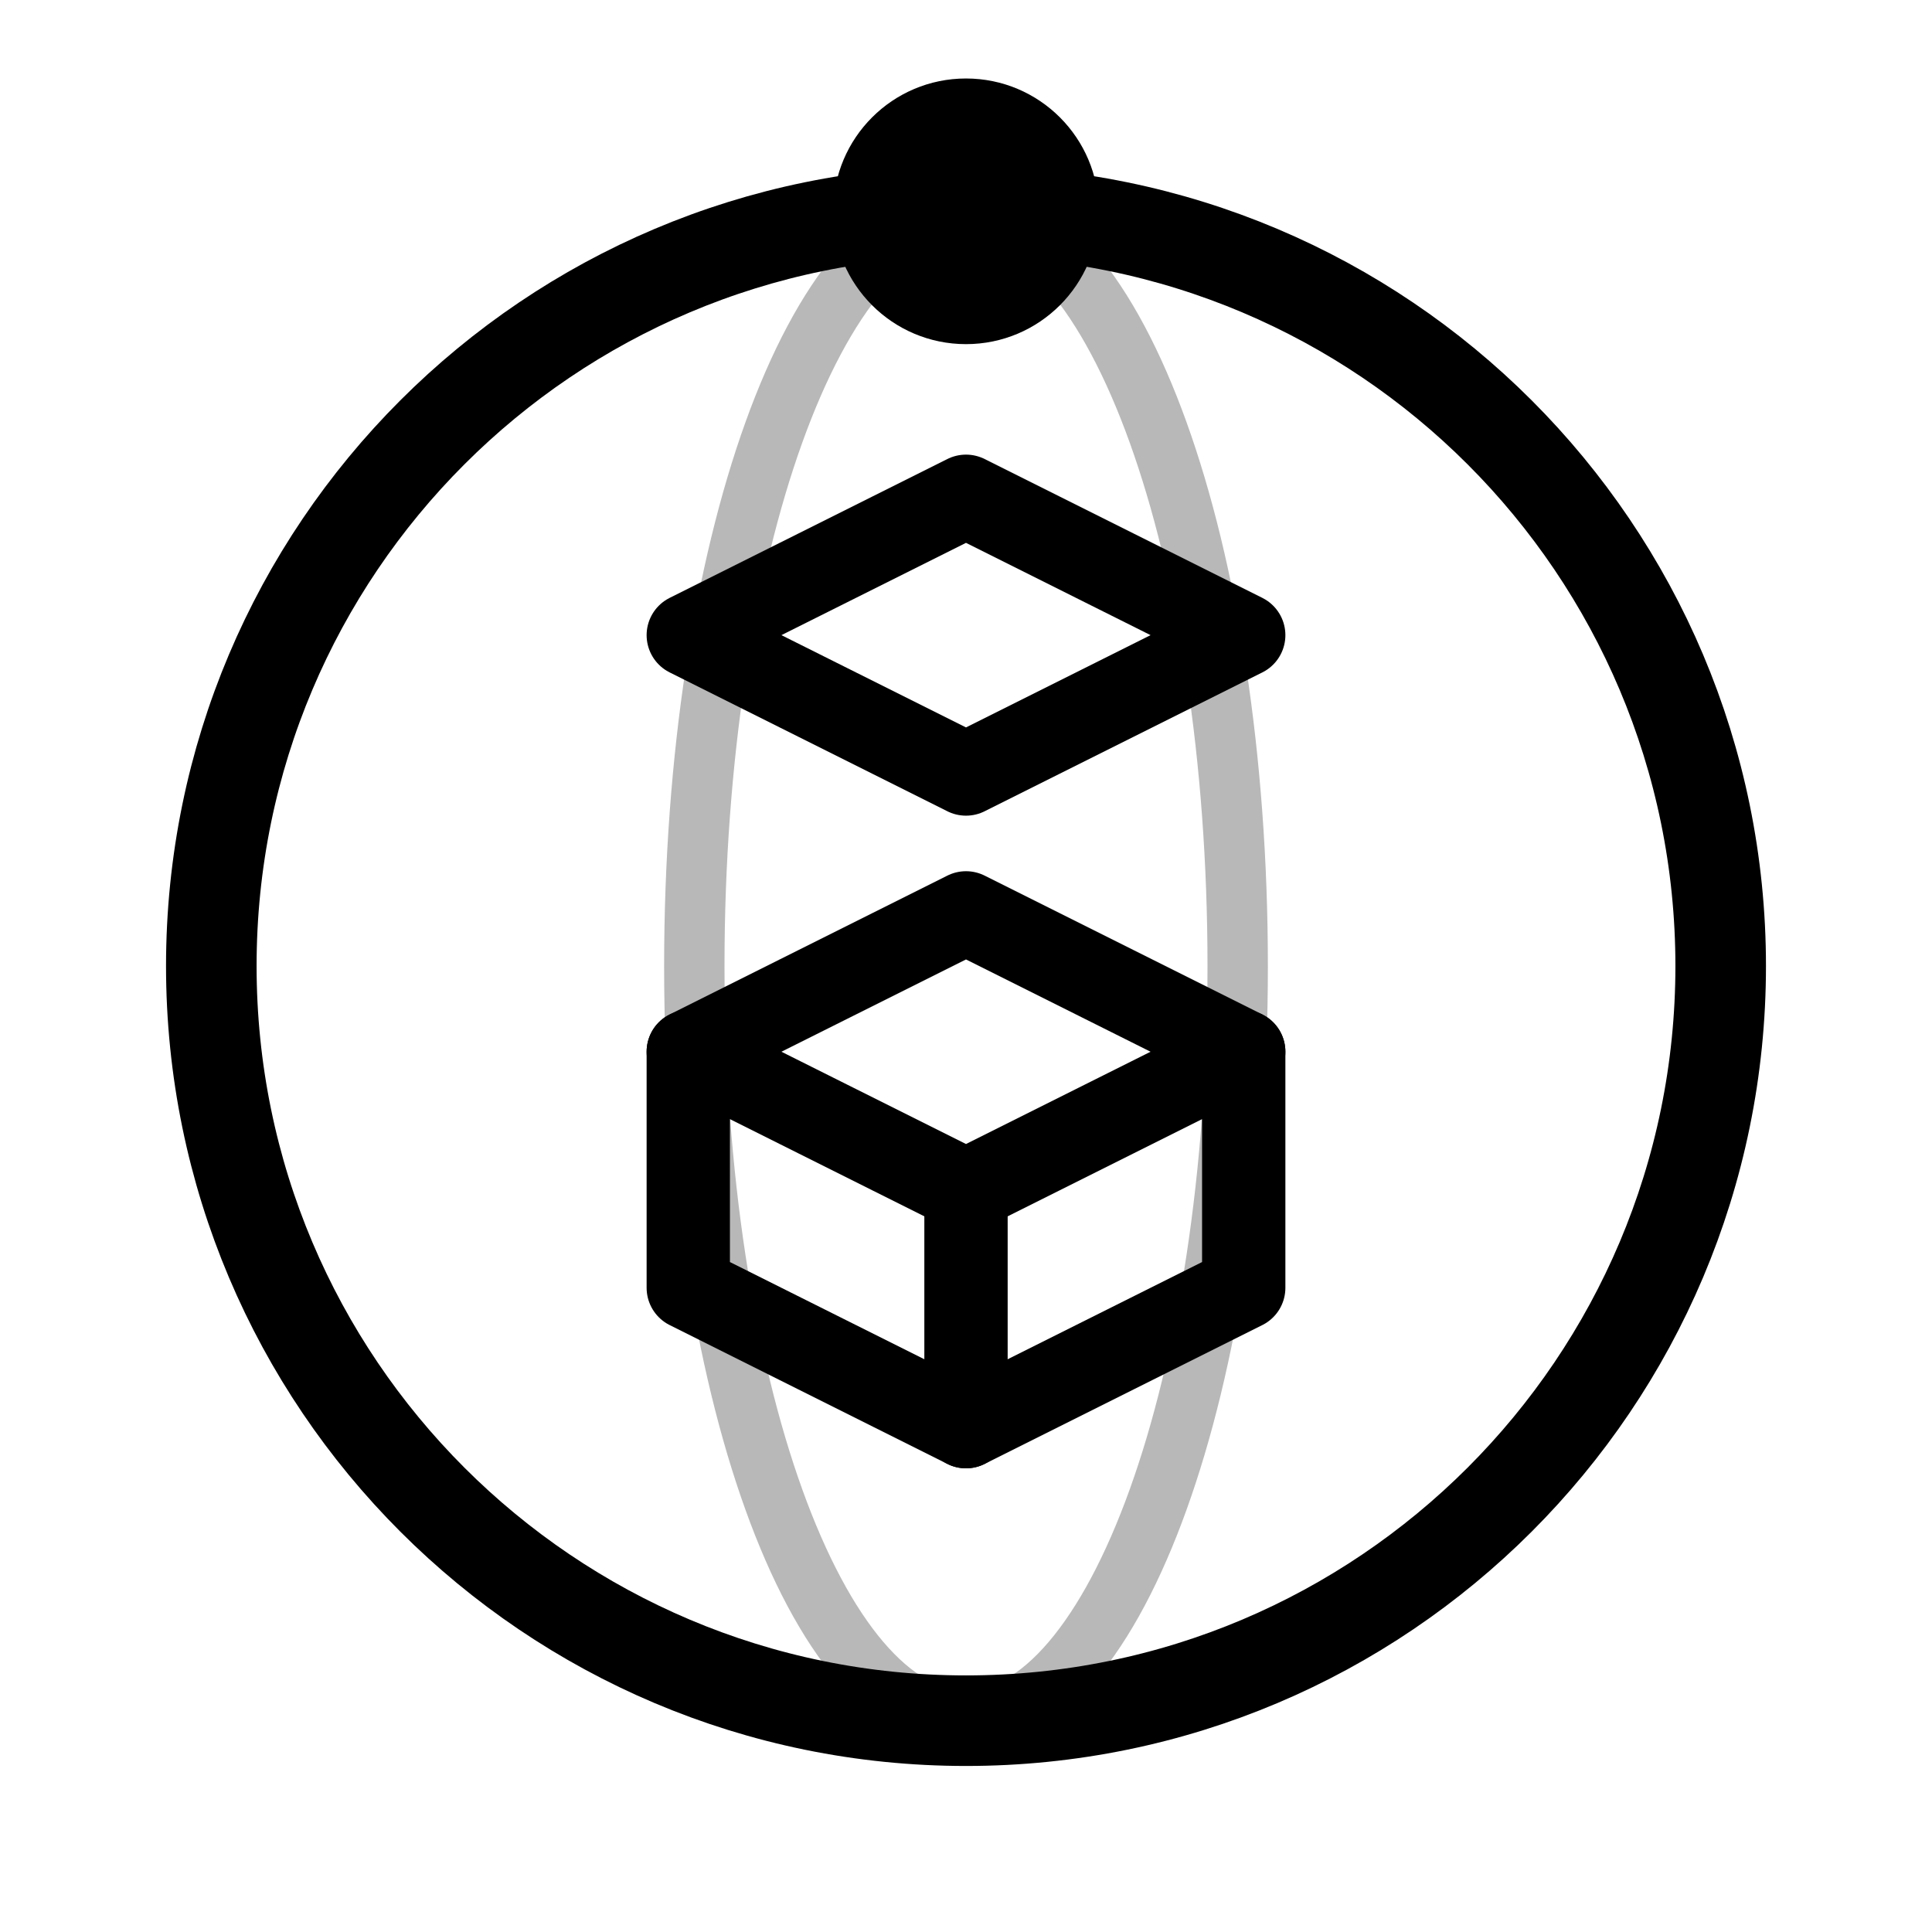
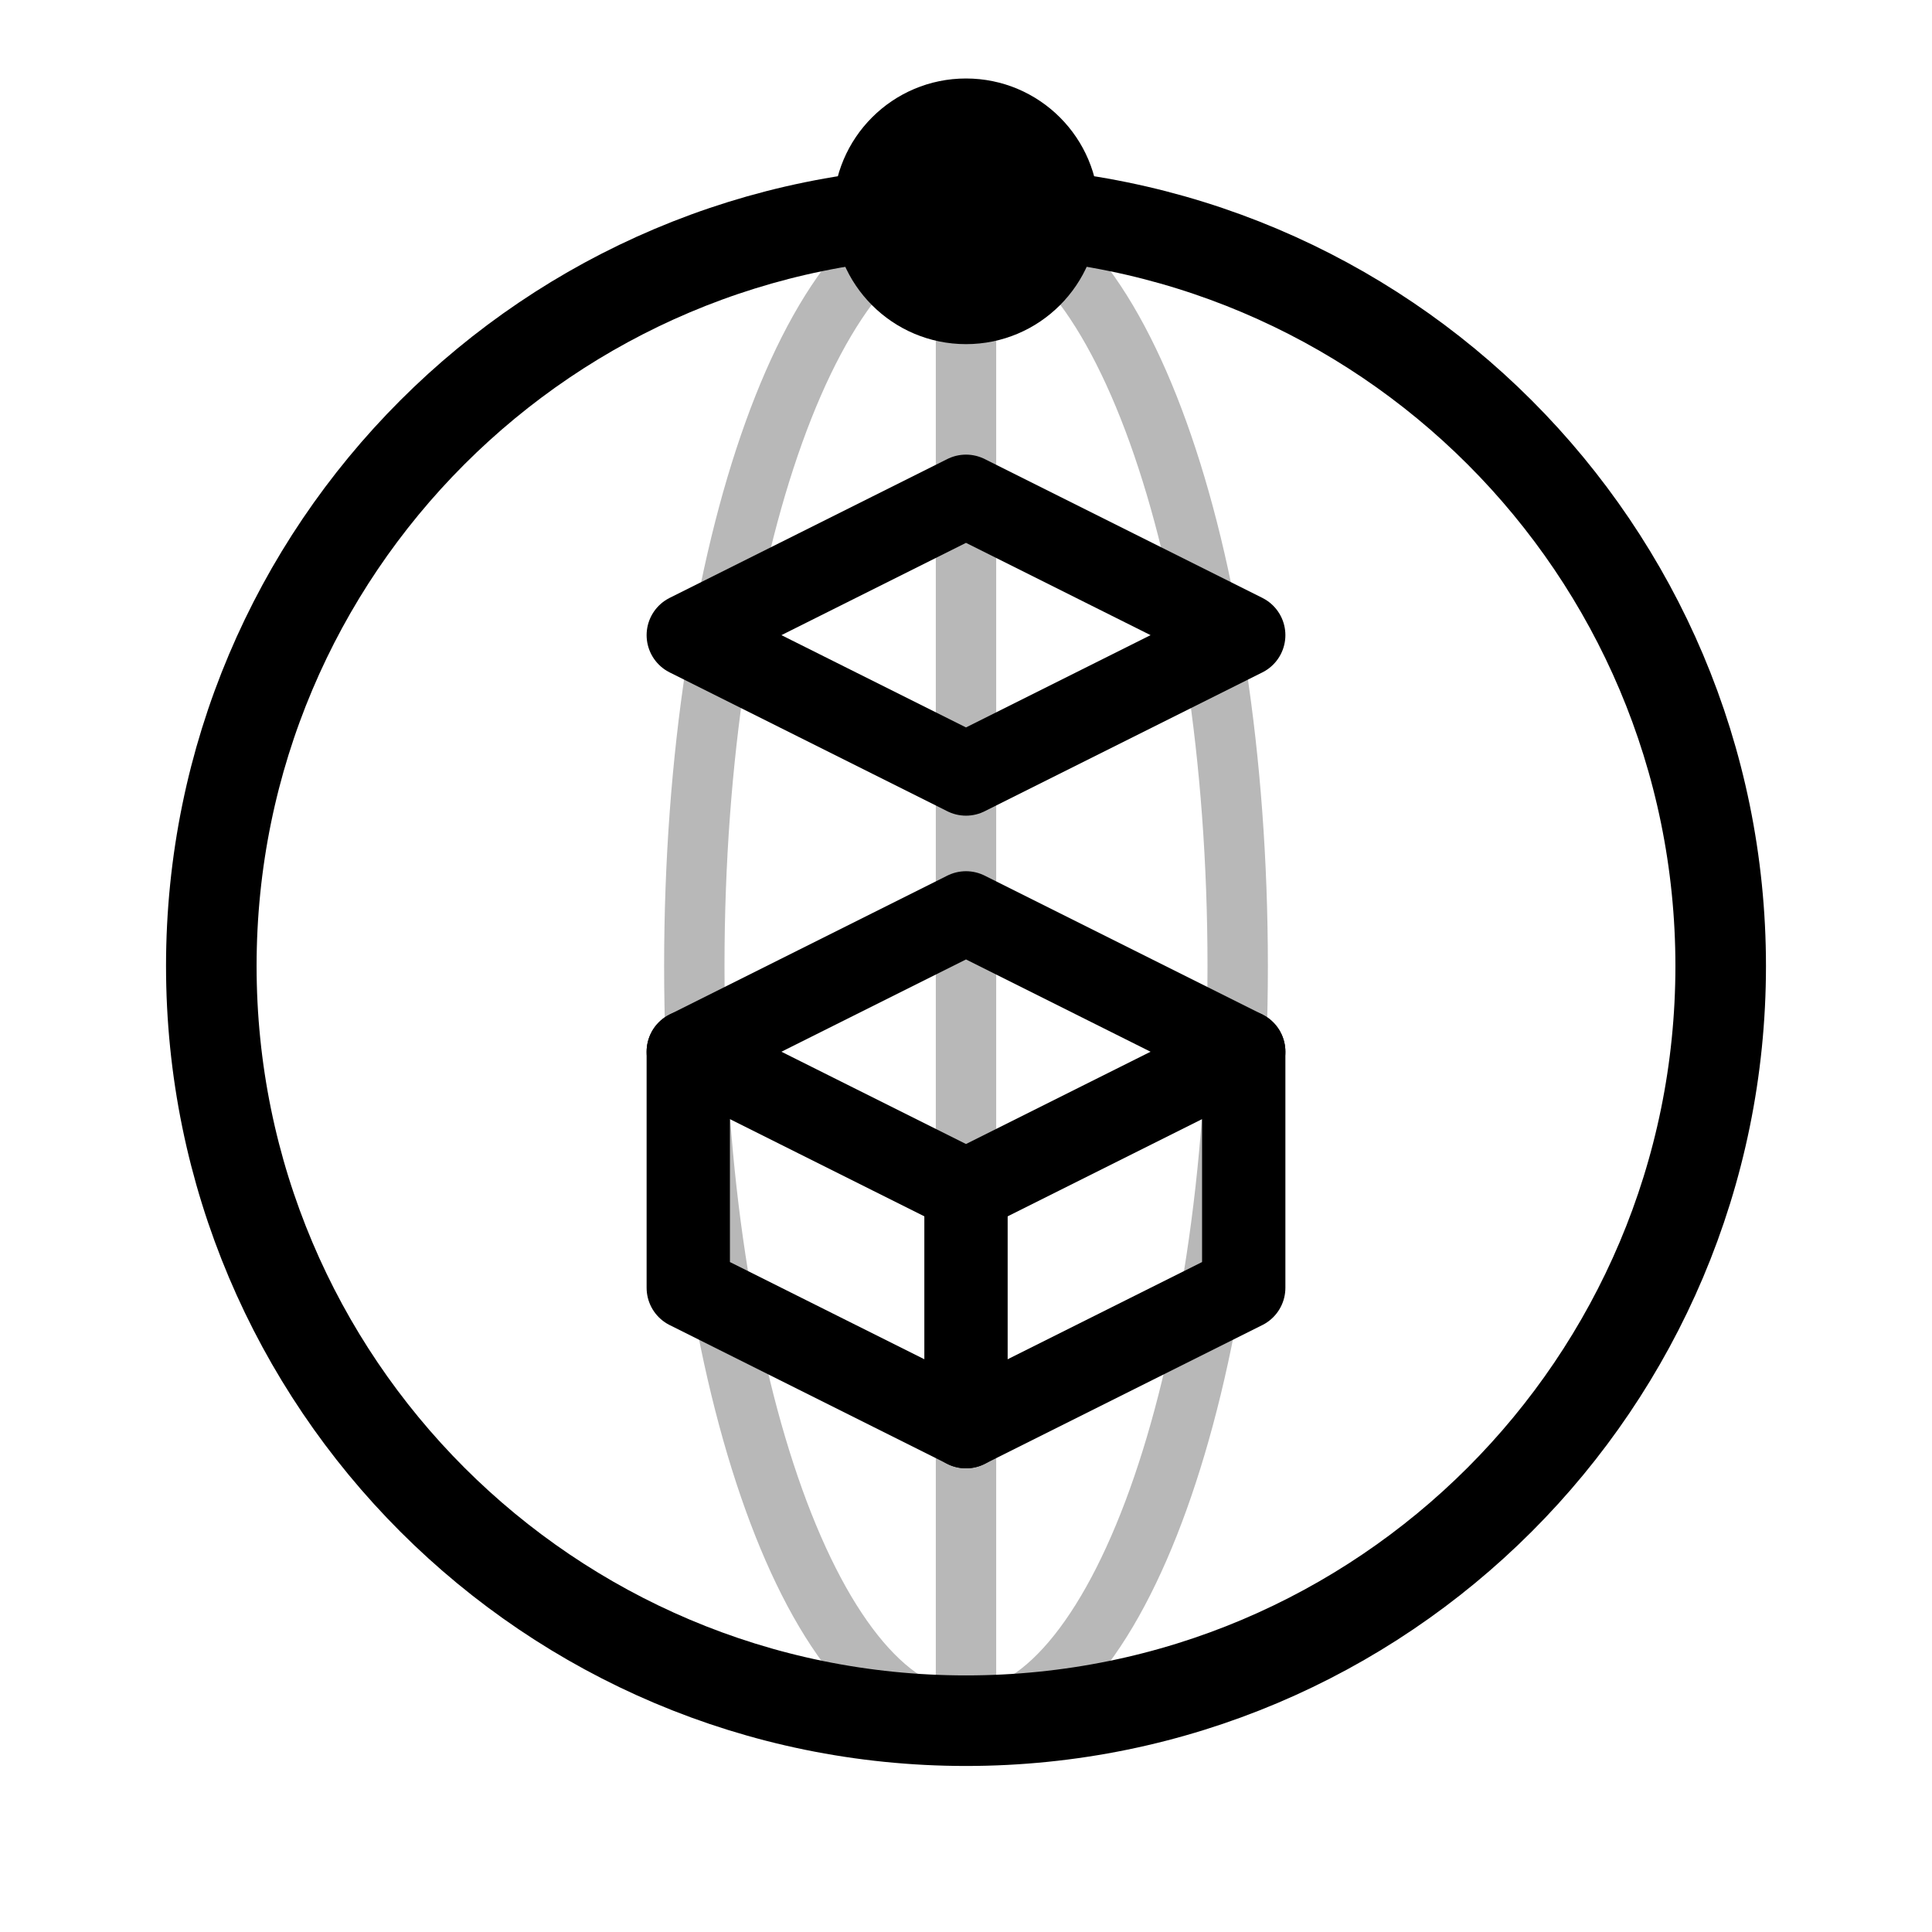
<svg xmlns="http://www.w3.org/2000/svg" viewBox="0 0 64 64" role="img" aria-label="Meridian Helm plugin">
  <g fill="none" stroke="currentColor" stroke-width="3.5" stroke-linecap="round" stroke-linejoin="round">
    <circle cx="32" cy="32" r="25" stroke-width="3" />
    <g stroke-width="2" opacity=".28">
      <path d="M32 7A9 25 0 0 0 32 57" />
      <path d="M32 7A9 25 0 0 1 32 57" />
+       <path d="M32 7L32 57" />
    </g>
    <g stroke="currentColor" transform="translate(32 33) scale(.92) translate(-32 -32)">
      <g stroke-width="3">
        <path d="M32 14L42 19L32 24L22 19Z" />
        <path d="M32 29L42 34L32 39L22 34Z" />
        <path d="M22 34V42.5L32 47.5L42 42.5V34" />
        <path d="M32 39V47.5" />
      </g>
    </g>
    <circle cx="32" cy="7" r="4.4" stroke="none" fill="currentColor" />
  </g>
</svg>
